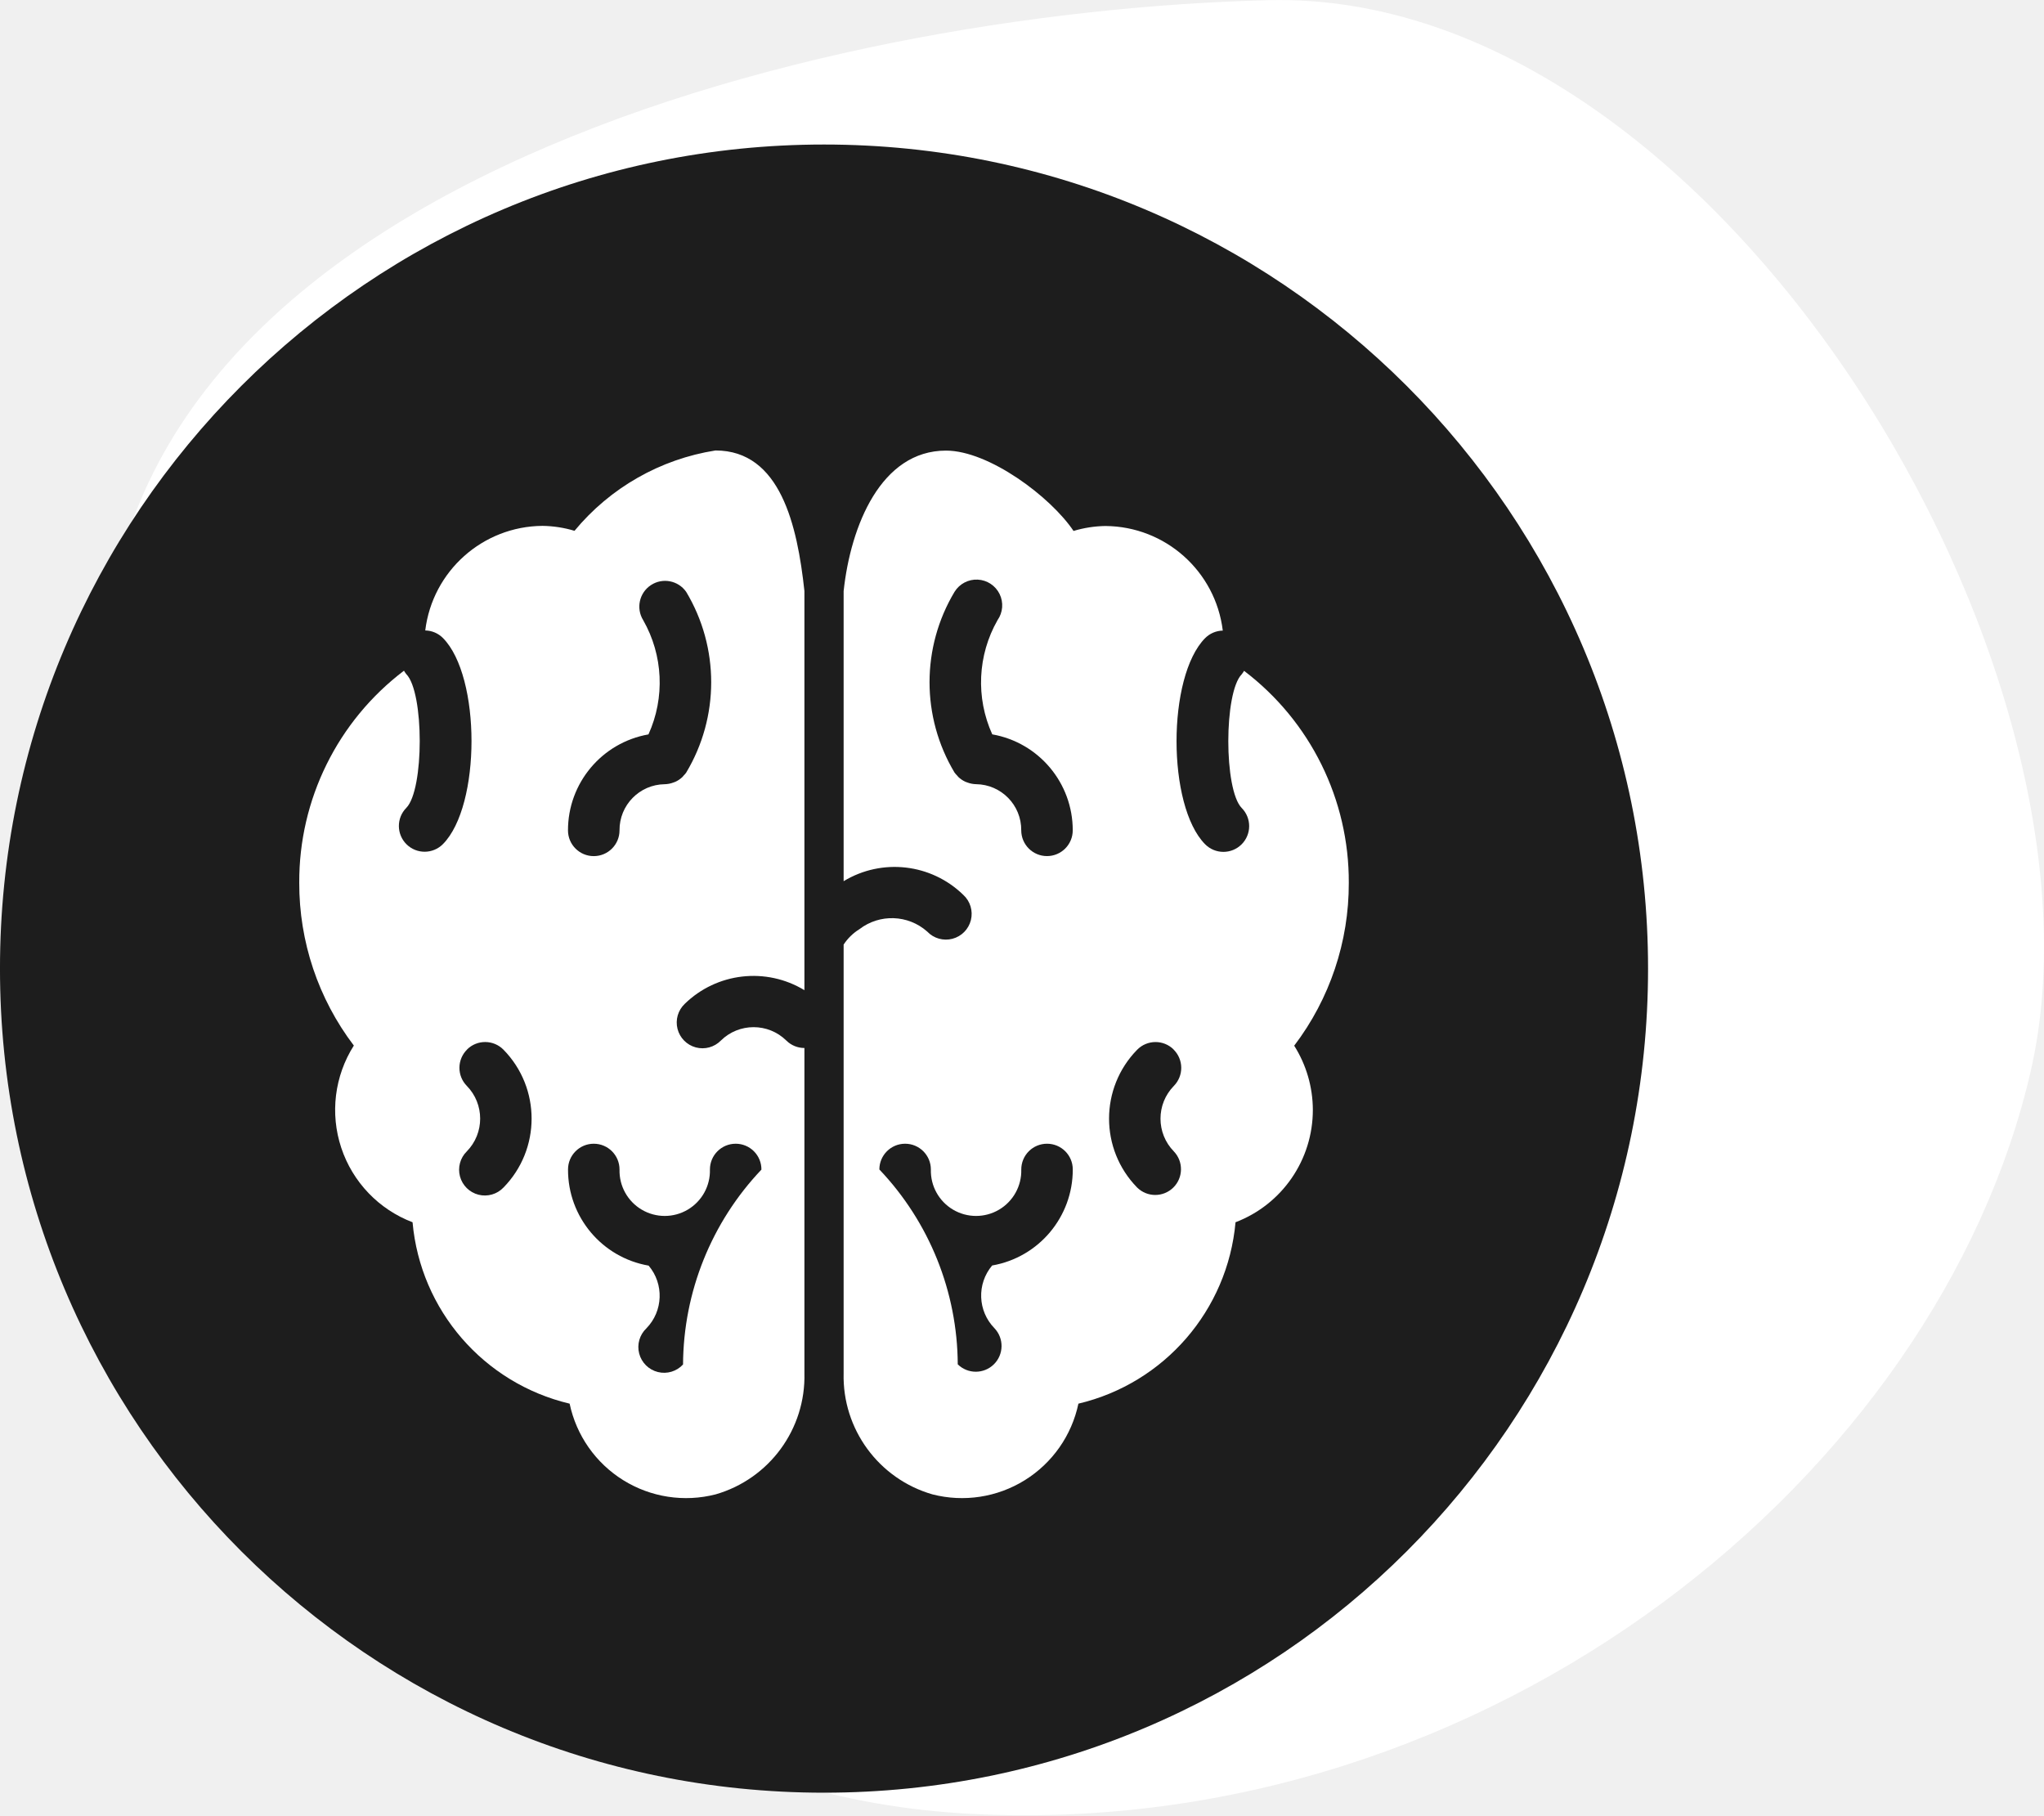
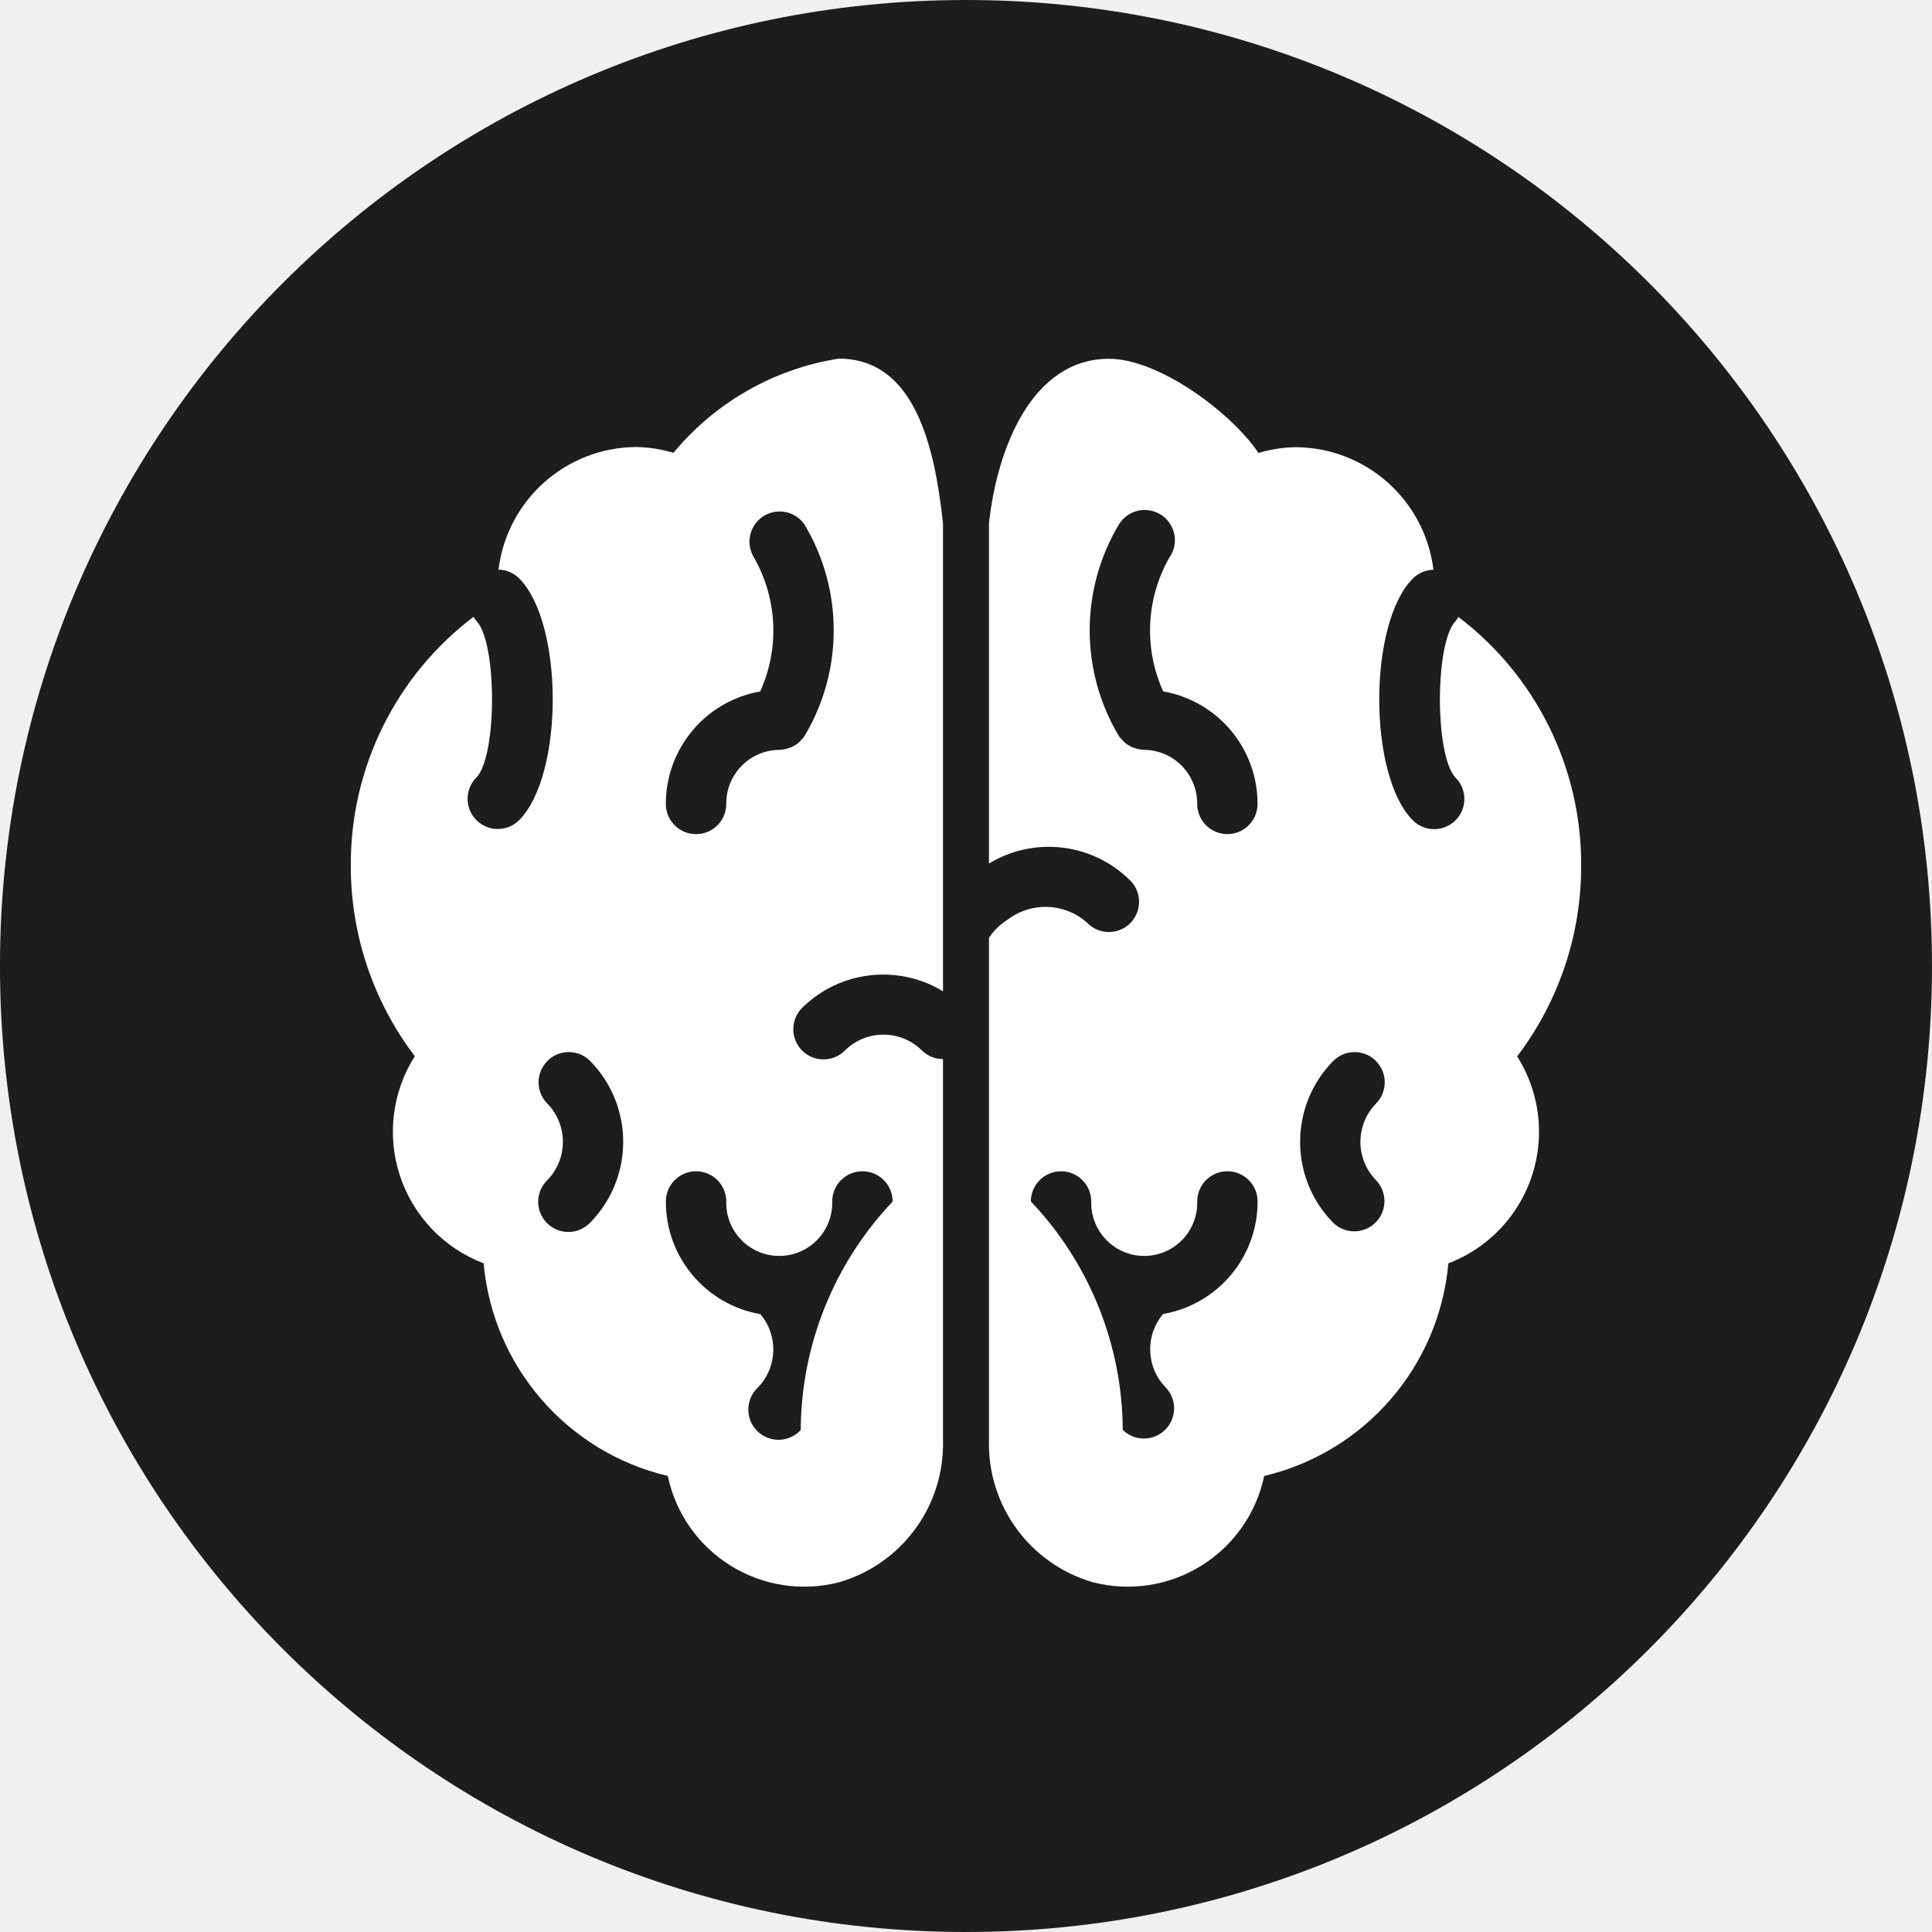
- <svg xmlns="http://www.w3.org/2000/svg" width="15.751mm" height="13.987mm" viewBox="0 0 15.751 13.987" version="1.1" id="svg8">
+ <svg xmlns="http://www.w3.org/2000/svg" width="12.7mm" height="12.7mm" viewBox="0 0 12.7 12.7" version="1.1" id="svg8">
  <defs id="defs2">
    <style id="style815">.a{fill:#00edae;}</style>
    <style id="style3650">.a{fill:#00edae;}</style>
    <style id="style6466">.a{fill:#1d1d1d;}</style>
    <style id="style6480">.a{fill:#00edae;}</style>
    <style id="style9296">.a{fill:#00edae;}</style>
    <style id="style12112">.a{fill:#1d1d1d;}</style>
    <style id="style14944">.a,.b,.c{fill:#fff;}.a{font-size:116px;}.a,.b{font-family:HelveticaLTStd-Bold, Helvetica LT Std;font-weight:700;letter-spacing:-0.025em;}.b{font-size:18px;}.d{fill:#1d1d1d;}.e{fill:none;stroke:#fff;stroke-linejoin:round;stroke-width:3px;}.f{filter:url(#o);}.g{filter:url(#m);}.h{filter:url(#k);}.i{filter:url(#i);}.j{filter:url(#g);}.k{filter:url(#e);}.l{filter:url(#c);}.m{filter:url(#a);}</style>
    <filter filterUnits="userSpaceOnUse" height="134" width="138" y="102.913" x="18" id="a">
      <feOffset id="feOffset14946" input="SourceAlpha" />
      <feGaussianBlur id="feGaussianBlur14948" result="b" stdDeviation="3" />
      <feFlood id="feFlood14950" flood-opacity="0.102" />
      <feComposite result="result1" id="feComposite14952" in2="b" operator="in" />
      <feComposite id="feComposite14954" in2="result1" in="SourceGraphic" />
    </filter>
    <filter filterUnits="userSpaceOnUse" height="134" width="146" y="102.913" x="560" id="c">
      <feOffset id="feOffset14957" input="SourceAlpha" />
      <feGaussianBlur id="feGaussianBlur14959" result="d" stdDeviation="3" />
      <feFlood id="feFlood14961" flood-opacity="0.102" />
      <feComposite result="result1" id="feComposite14963" in2="d" operator="in" />
      <feComposite id="feComposite14965" in2="result1" in="SourceGraphic" />
    </filter>
    <filter filterUnits="userSpaceOnUse" height="37" width="174" y="207.913" x="0" id="e">
      <feOffset id="feOffset14968" input="SourceAlpha" />
      <feGaussianBlur id="feGaussianBlur14970" result="f" stdDeviation="3" />
      <feFlood id="feFlood14972" flood-opacity="0.102" />
      <feComposite result="result1" id="feComposite14974" in2="f" operator="in" />
      <feComposite id="feComposite14976" in2="result1" in="SourceGraphic" />
    </filter>
    <filter filterUnits="userSpaceOnUse" height="37" width="174" y="207.913" x="546" id="g">
      <feOffset id="feOffset14979" input="SourceAlpha" />
      <feGaussianBlur id="feGaussianBlur14981" result="h" stdDeviation="3" />
      <feFlood id="feFlood14983" flood-opacity="0.102" />
      <feComposite result="result1" id="feComposite14985" in2="h" operator="in" />
      <feComposite id="feComposite14987" in2="result1" in="SourceGraphic" />
    </filter>
    <filter filterUnits="userSpaceOnUse" height="134" width="146" y="102.913" x="287" id="i">
      <feOffset id="feOffset14990" input="SourceAlpha" />
      <feGaussianBlur id="feGaussianBlur14992" result="j" stdDeviation="3" />
      <feFlood id="feFlood14994" flood-opacity="0.102" />
      <feComposite result="result1" id="feComposite14996" in2="j" operator="in" />
      <feComposite id="feComposite14998" in2="result1" in="SourceGraphic" />
    </filter>
    <filter filterUnits="userSpaceOnUse" height="134" width="134" y="102.913" x="839" id="k">
      <feOffset id="feOffset15001" input="SourceAlpha" />
      <feGaussianBlur id="feGaussianBlur15003" result="l" stdDeviation="3" />
      <feFlood id="feFlood15005" flood-opacity="0.102" />
      <feComposite result="result1" id="feComposite15007" in2="l" operator="in" />
      <feComposite id="feComposite15009" in2="result1" in="SourceGraphic" />
    </filter>
    <filter filterUnits="userSpaceOnUse" height="37" width="136" y="207.913" x="292" id="m">
      <feOffset id="feOffset15012" input="SourceAlpha" />
      <feGaussianBlur id="feGaussianBlur15014" result="n" stdDeviation="3" />
      <feFlood id="feFlood15016" flood-opacity="0.102" />
      <feComposite result="result1" id="feComposite15018" in2="n" operator="in" />
      <feComposite id="feComposite15020" in2="result1" in="SourceGraphic" />
    </filter>
    <filter filterUnits="userSpaceOnUse" height="37" width="264" y="207.913" x="774" id="o">
      <feOffset id="feOffset15023" input="SourceAlpha" />
      <feGaussianBlur id="feGaussianBlur15025" result="p" stdDeviation="3" />
      <feFlood id="feFlood15027" flood-opacity="0.102" />
      <feComposite result="result1" id="feComposite15029" in2="p" operator="in" />
      <feComposite id="feComposite15031" in2="result1" in="SourceGraphic" />
    </filter>
  </defs>
-   <g id="layer1" transform="translate(115.459,-24.6336)">
-     <path style="fill:#ffffff;stroke-width:0.265" class="c" d="m -114.644,30.247 c 0.331,4.145 2.638,8.152 6.661,8.363 4.023,0.211 7.462,-2.627 8.173,-5.724 0.711,-3.097 -2.411,-8.336 -5.873,-8.251 -3.463,0.085 -9.293,1.468 -8.961,5.612 z" id="path15102" />
+   <g id="layer1" transform="translate(115.459,-25.74721)">
    <circle style="fill:#ffffff;stroke-width:0.265" class="c" cx="-109.109" cy="32.097" r="5.821" id="circle15114" />
    <g transform="matrix(0.2645833,0,0,0.2645833,-399.0924,-105.4861)" id="g15130">
      <path style="fill:#1d1d1d" class="d" d="m 1096,496 a 24,24 0 1 0 24,24 24,24 0 0 0 -24,-24 z m -3.157,39.312 a 3.465,3.465 0 0 1 -4.252,-2.642 5.977,5.977 0 0 1 -4.575,-5.283 3.5,3.5 0 0 1 -1.71,-5.146 7.8,7.8 0 0 1 -1.59,-4.741 7.706,7.706 0 0 1 3.05,-6.176 0.736,0.736 0 0 0 0.068,0.1 c 0.521,0.528 0.522,3.367 0,3.895 a 0.75,0.75 0 1 0 1.068,1.054 c 1.108,-1.121 1.108,-4.88 0,-6 a 0.745,0.745 0 0 0 -0.516,-0.221 3.466,3.466 0 0 1 3.416,-3.046 3.39,3.39 0 0 1 0.931,0.144 6.674,6.674 0 0 1 4.106,-2.34 c 1.891,0 2.384,2.185 2.59,4.093 v 11.625 a 2.865,2.865 0 0 0 -3.487,0.4 0.75,0.75 0 1 0 1.053,1.068 1.36,1.36 0 0 1 1.908,0 0.746,0.746 0 0 0 0.526,0.216 v 0 9.469 a 3.579,3.579 0 0 1 -2.586,3.531 z m 17.394,-11.2 a 3.5,3.5 0 0 1 -2.252,3.275 5.978,5.978 0 0 1 -4.576,5.283 3.464,3.464 0 0 1 -4.251,2.642 3.579,3.579 0 0 1 -2.587,-3.526 V 519.3 a 1.494,1.494 0 0 1 0.461,-0.449 1.551,1.551 0 0 1 1.973,0.07 0.75,0.75 0 1 0 1.053,-1.067 2.865,2.865 0 0 0 -3.487,-0.4 v -8.447 c 0.205,-1.908 1.09,-4.093 2.981,-4.093 1.251,0 3.05,1.348 3.715,2.34 a 3.385,3.385 0 0 1 0.931,-0.144 3.466,3.466 0 0 1 3.416,3.046 0.745,0.745 0 0 0 -0.516,0.221 c -1.108,1.122 -1.108,4.88 0,6 a 0.75,0.75 0 1 0 1.068,-1.054 c -0.522,-0.528 -0.521,-3.367 0,-3.895 a 0.736,0.736 0 0 0 0.068,-0.1 7.706,7.706 0 0 1 3.05,6.176 7.8,7.8 0 0 1 -1.59,4.741 3.515,3.515 0 0 1 0.543,1.867 z" id="path15116" />
      <path style="fill:#1d1d1d" class="d" d="m 1098.941,534.8 a 0.75,0.75 0 0 0 -0.75,0.75 1.317,1.317 0 1 1 -2.633,0 0.75,0.75 0 0 0 -1.5,0 2.833,2.833 0 0 0 2.348,2.8 1.359,1.359 0 0 1 -0.065,1.826 0.75,0.75 0 1 0 1.067,1.053 8.306,8.306 0 0 1 2.283,-5.675 0.749,0.749 0 0 0 -0.75,-0.754 z" transform="translate(-5.514,-9.7)" id="path15118" />
      <path style="fill:#1d1d1d" class="d" d="m 1094.808,520.954 a 0.75,0.75 0 0 0 0.75,-0.75 1.332,1.332 0 0 1 1.316,-1.344 v 0 a 0.773,0.773 0 0 0 0.26,-0.052 l 0.051,-0.019 a 0.744,0.744 0 0 0 0.206,-0.14 c 0.012,-0.011 0.021,-0.025 0.032,-0.038 a 0.71,0.71 0 0 0 0.076,-0.088 5.12,5.12 0 0 0 0,-5.266 0.75,0.75 0 0 0 -1.252,0.825 3.661,3.661 0 0 1 0.154,3.327 2.835,2.835 0 0 0 -2.344,2.8 0.75,0.75 0 0 0 0.751,0.745 z" transform="translate(-5.514,-4.23)" id="path15120" />
      <path style="fill:#1d1d1d" class="d" d="m 1090.067,531.068 a 0.749,0.749 0 0 0 -0.01,1.06 1.364,1.364 0 0 1 0,1.908 0.75,0.75 0 1 0 1.068,1.053 2.869,2.869 0 0 0 0,-4.015 0.75,0.75 0 0 0 -1.061,-0.006 z" transform="translate(-4.461,-8.713)" id="path15122" />
      <path style="fill:#1d1d1d" class="d" d="m 1111.032,534.8 a 0.749,0.749 0 0 0 -0.75,0.75 1.317,1.317 0 1 1 -2.633,0 0.75,0.75 0 0 0 -1.5,0 8.3,8.3 0 0 1 2.283,5.675 0.75,0.75 0 0 0 1.068,-1.053 1.359,1.359 0 0 1 -0.066,-1.826 2.833,2.833 0 0 0 2.348,-2.8 0.749,0.749 0 0 0 -0.75,-0.746 z" transform="translate(-8.537,-9.7)" id="path15124" />
      <path style="fill:#1d1d1d" class="d" d="m 1109.925,517.408 a 3.663,3.663 0 0 1 0.154,-3.327 0.75,0.75 0 1 0 -1.252,-0.825 5.121,5.121 0 0 0 0,5.266 0.773,0.773 0 0 0 0.077,0.088 0.365,0.365 0 0 0 0.032,0.038 0.743,0.743 0 0 0 0.206,0.14 l 0.051,0.019 a 0.769,0.769 0 0 0 0.26,0.052 v 0 a 1.332,1.332 0 0 1 1.316,1.344 0.75,0.75 0 0 0 1.5,0 2.835,2.835 0 0 0 -2.344,-2.795 z" transform="translate(-9.025,-4.23)" id="path15126" />
      <path style="fill:#1d1d1d" class="d" d="m 1116.949,531.068 a 0.75,0.75 0 0 0 -1.061,0.007 2.869,2.869 0 0 0 0,4.015 0.75,0.75 0 0 0 1.068,-1.053 1.364,1.364 0 0 1 0,-1.908 0.749,0.749 0 0 0 -0.01,-1.061 z" transform="translate(-10.767,-8.713)" id="path15128" />
    </g>
  </g>
</svg>
